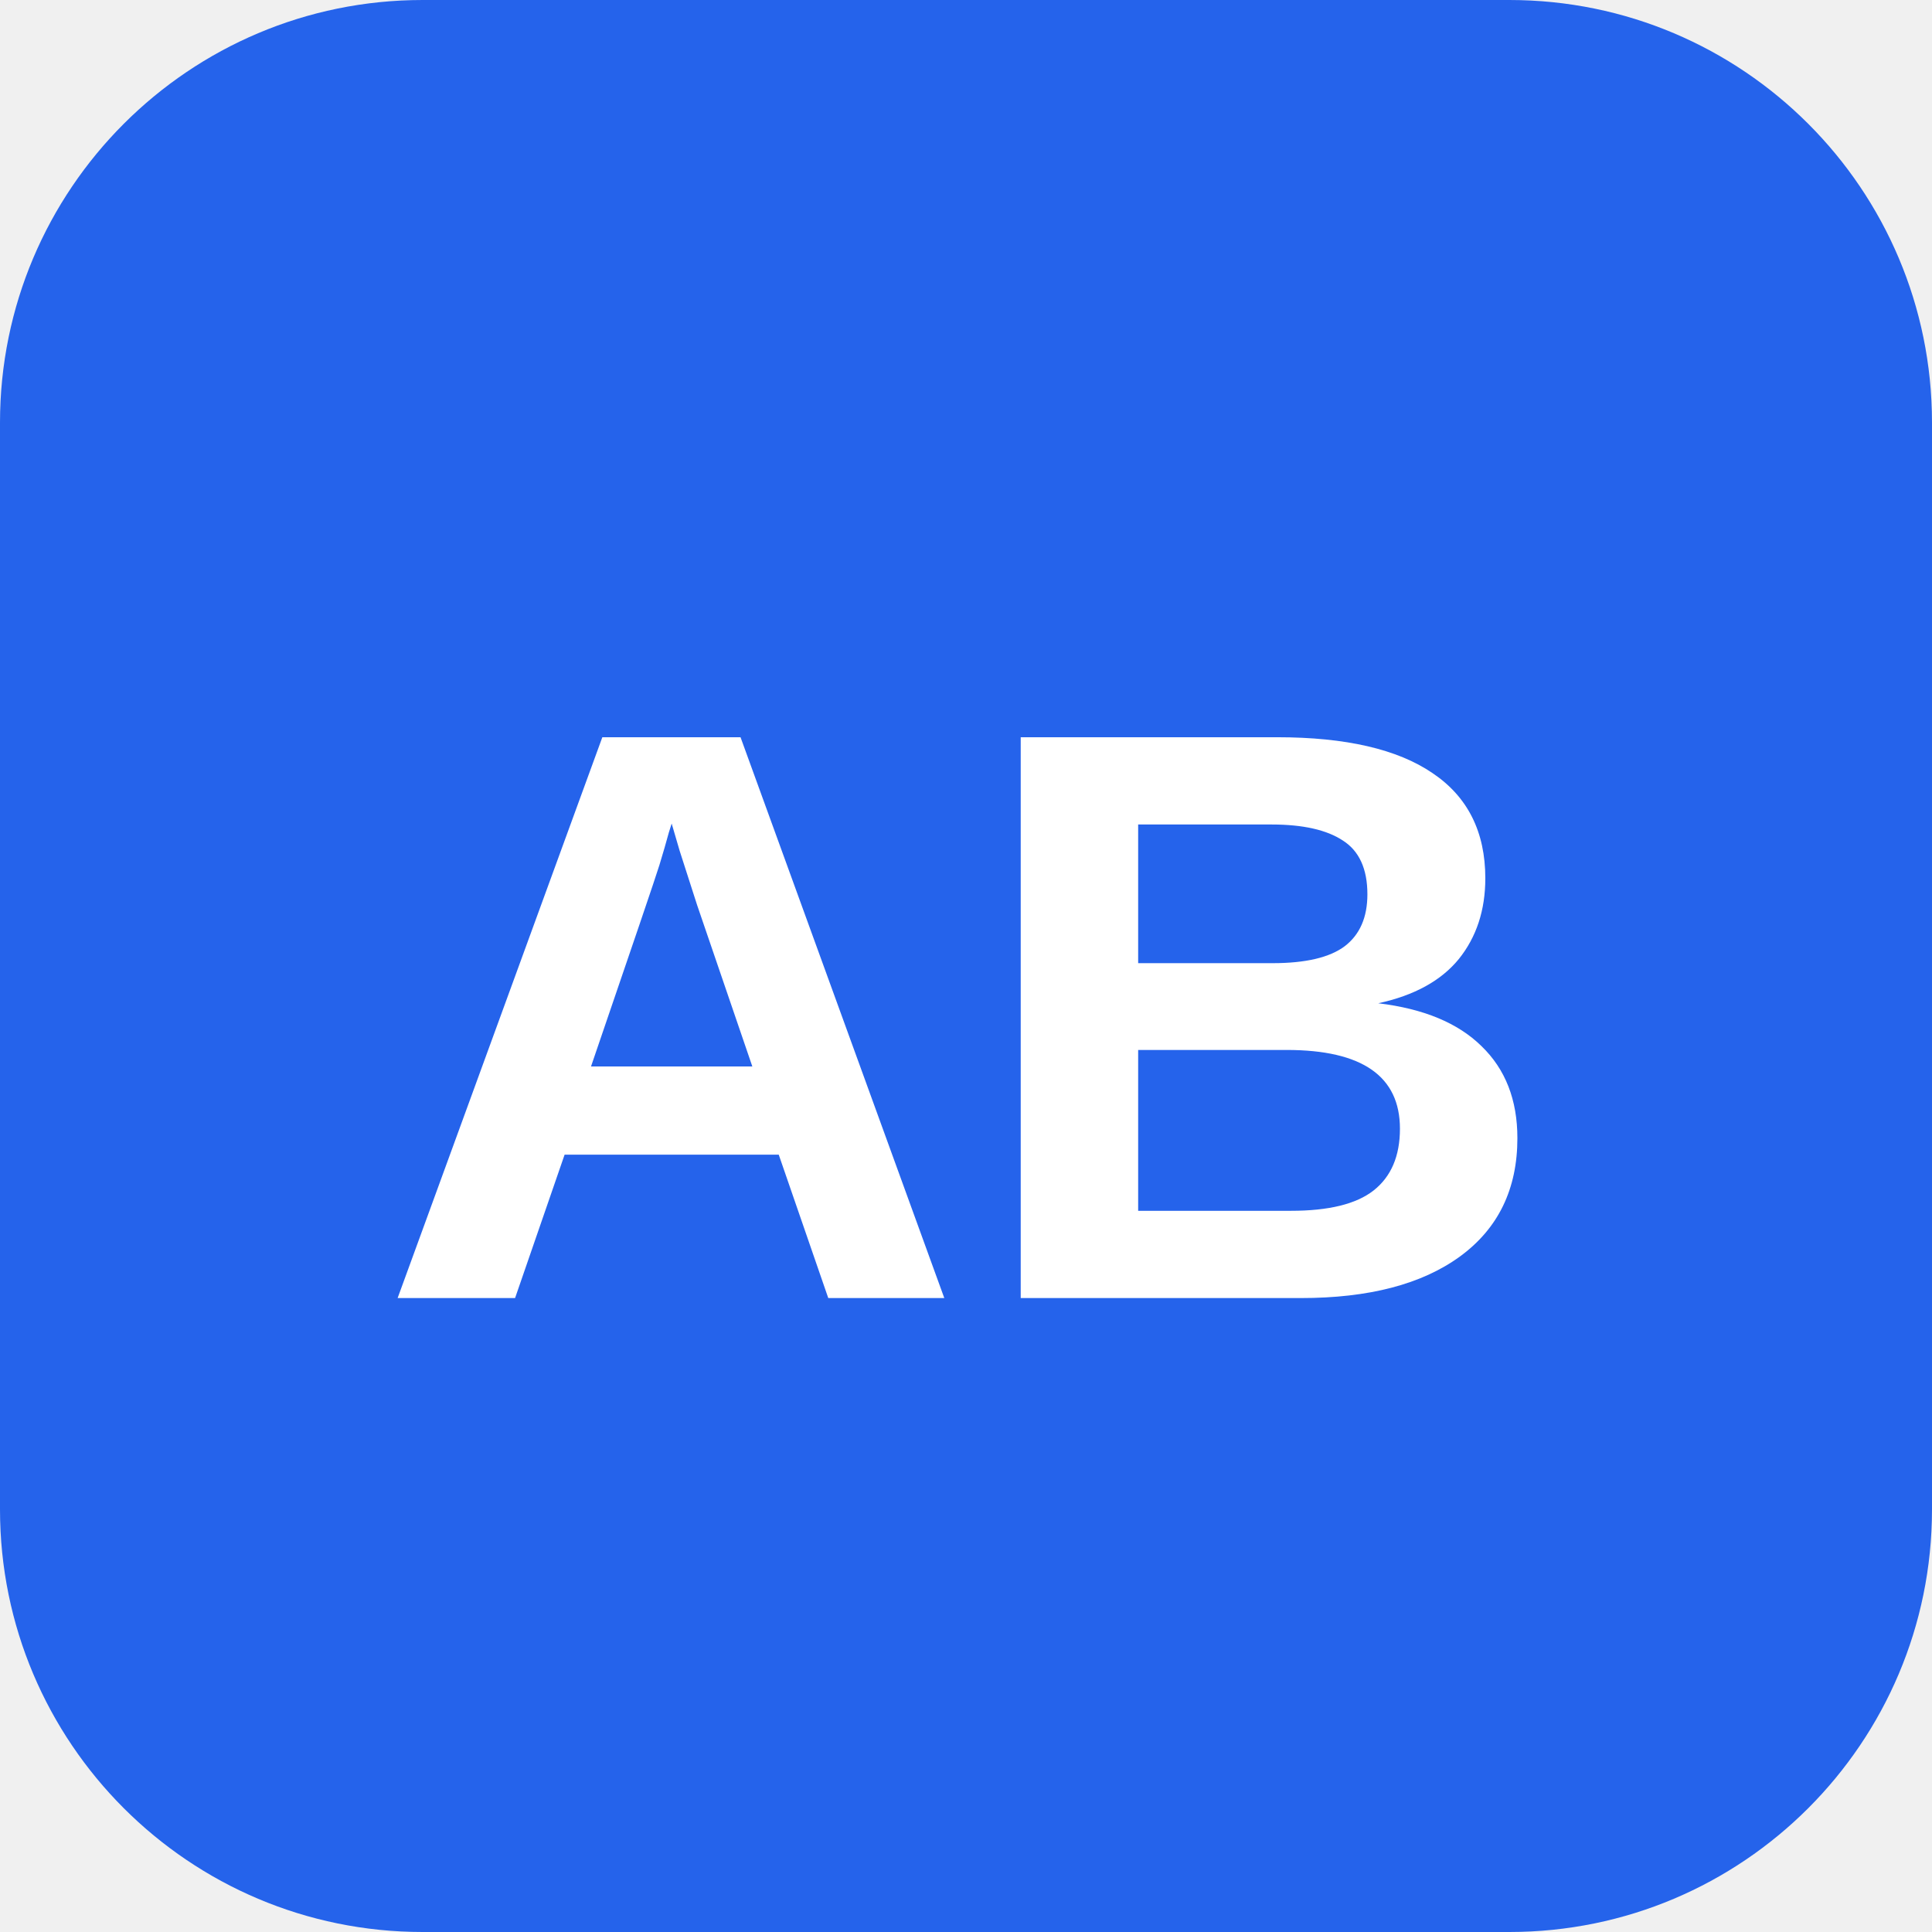
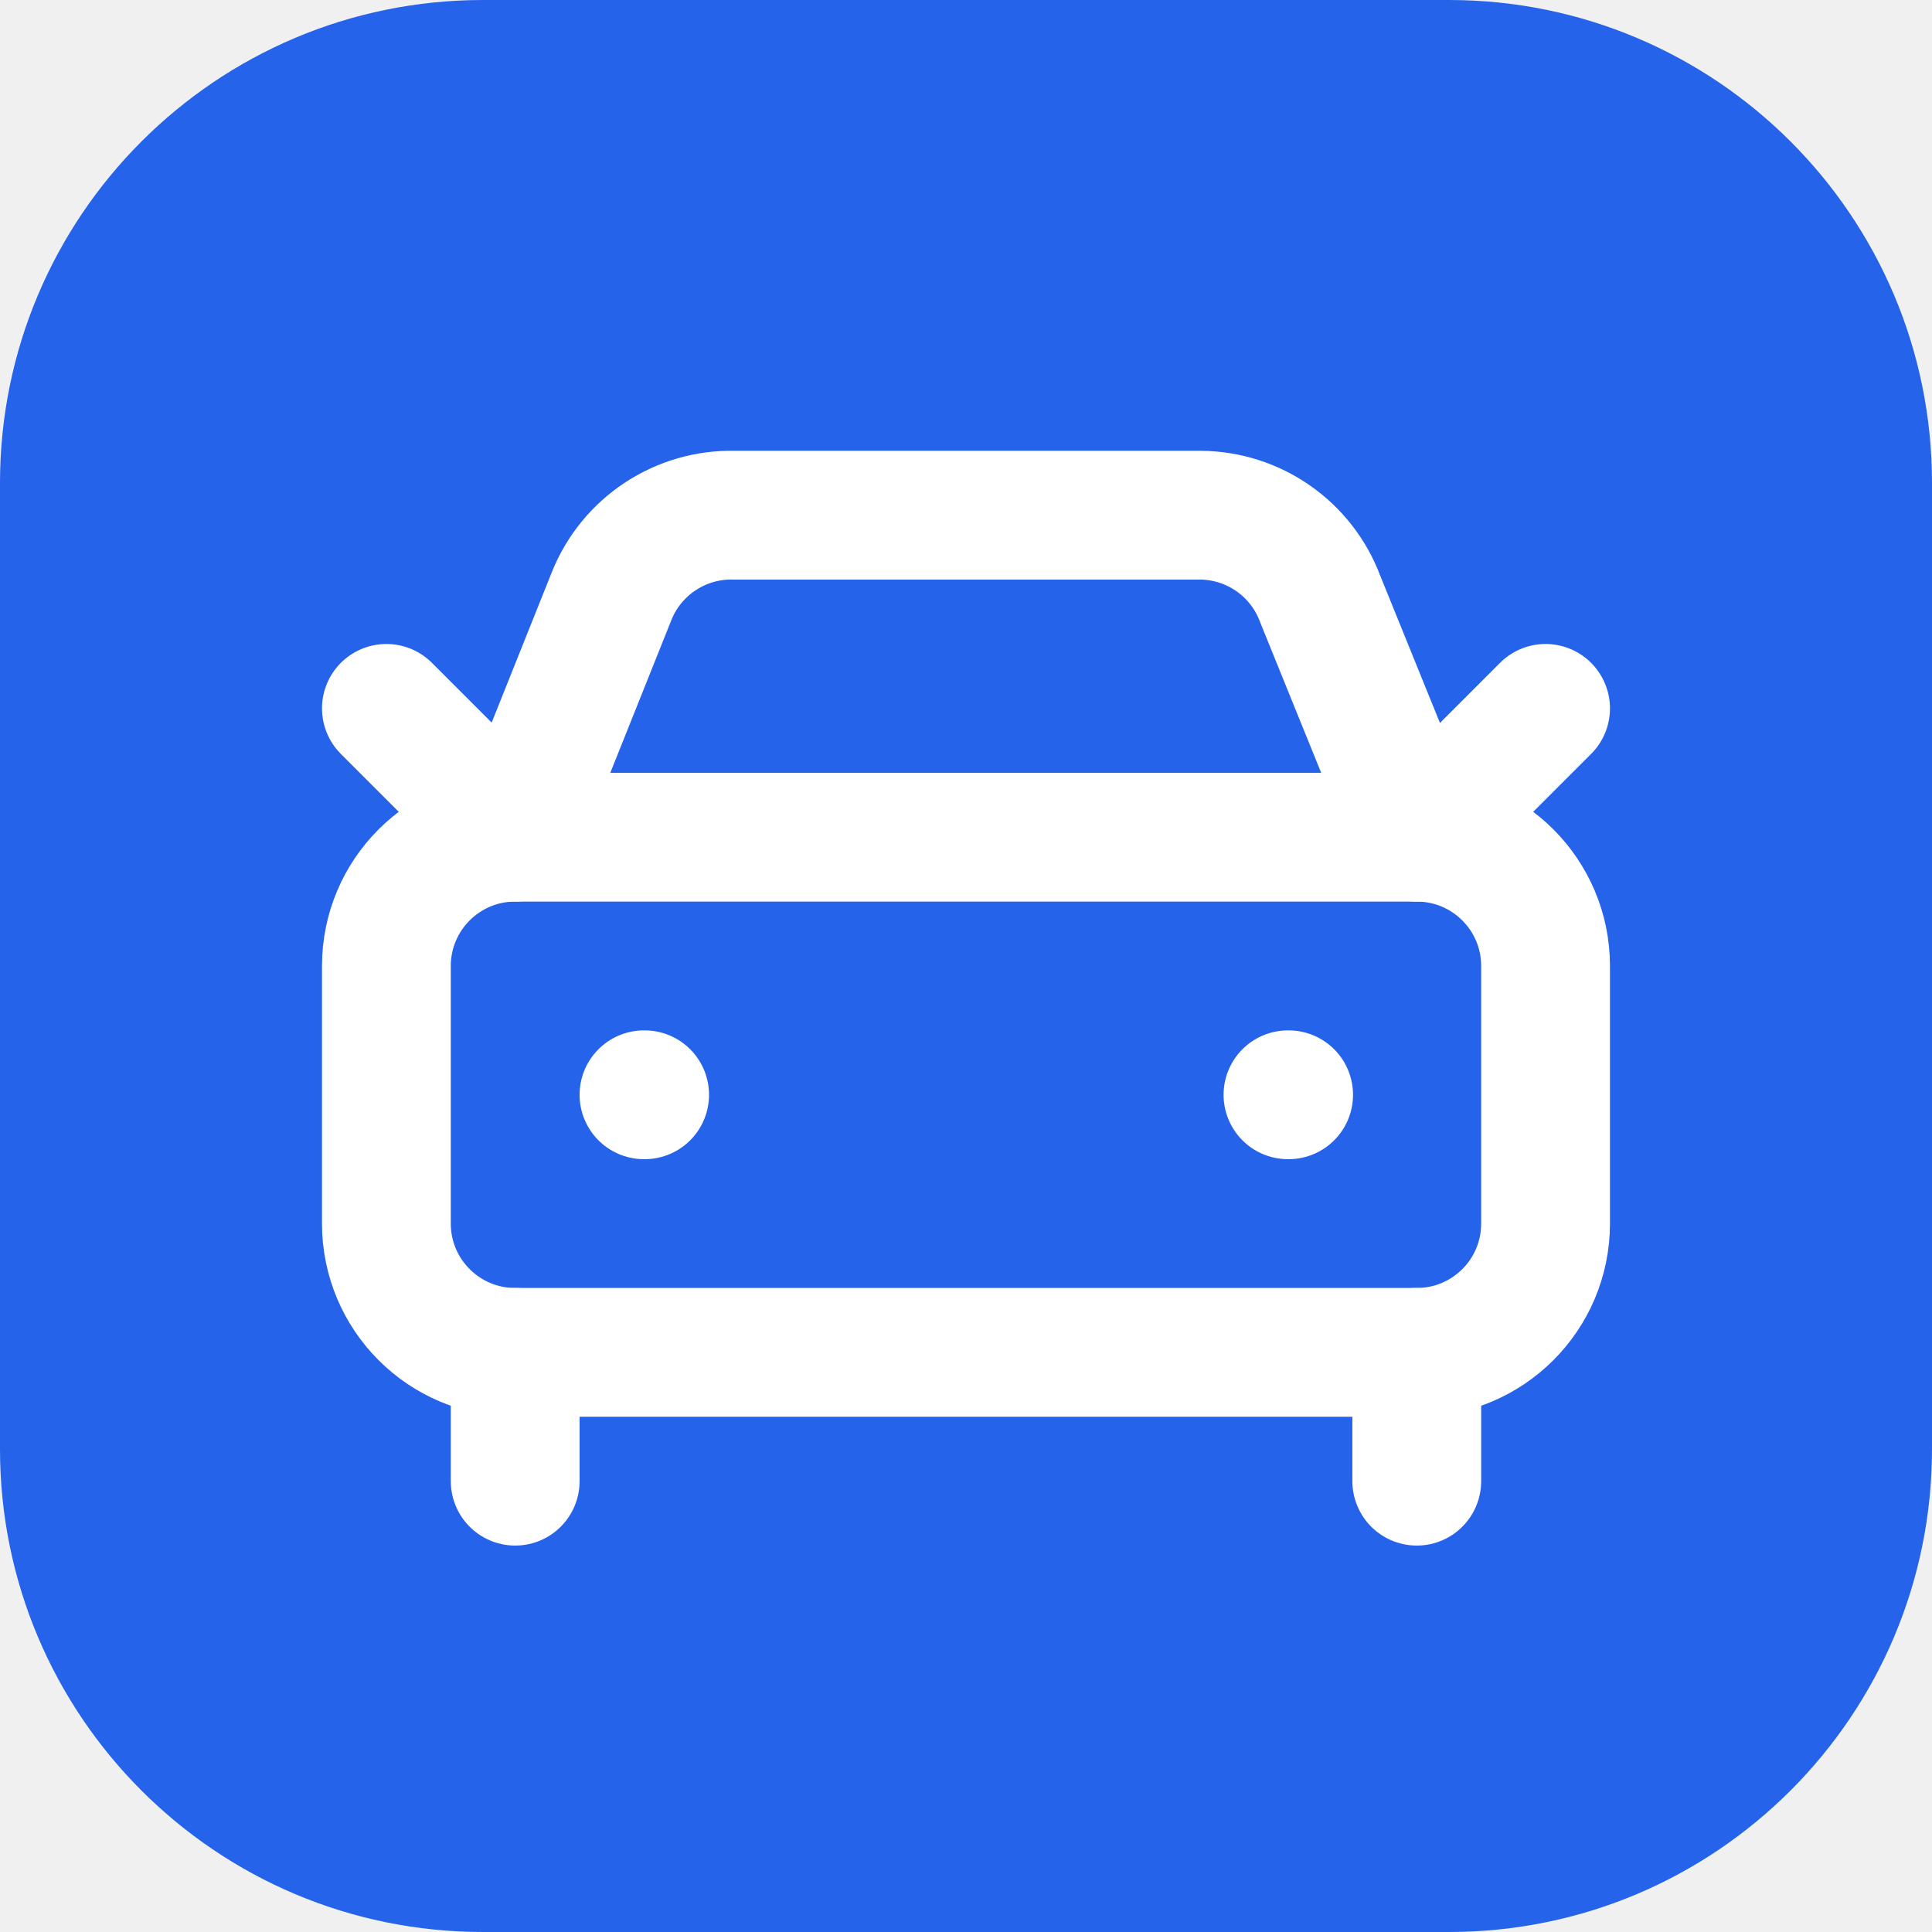
- <svg xmlns="http://www.w3.org/2000/svg" viewBox="0 0 64 64">
-   <rect width="64" height="64" rx="14" fill="#2563eb" />
-   <text x="32" y="43" fill="#fff" font-family="Arial, sans-serif" font-size="27" font-weight="700" text-anchor="middle">AB</text>
+ <svg xmlns="http://www.w3.org/2000/svg" viewBox="0 0 40 40">
+   <rect width="40" height="40" rx="10" fill="#2563eb" />
+   <g transform="translate(4 4) scale(1.3333)" fill="none" stroke="#fff" stroke-width="2" stroke-linecap="round" stroke-linejoin="round">
+     <path d="m21 8-2 2-1.5-3.7A2 2 0 0 0 15.646 5H8.4a2 2 0 0 0-1.903 1.257L5 10 3 8" />
+     <path d="M7 14h.01M17 14h.01" />
+     <rect width="18" height="8" x="3" y="10" rx="2" />
+     <path d="M5 18v2M19 18v2" />
+   </g>
</svg>
